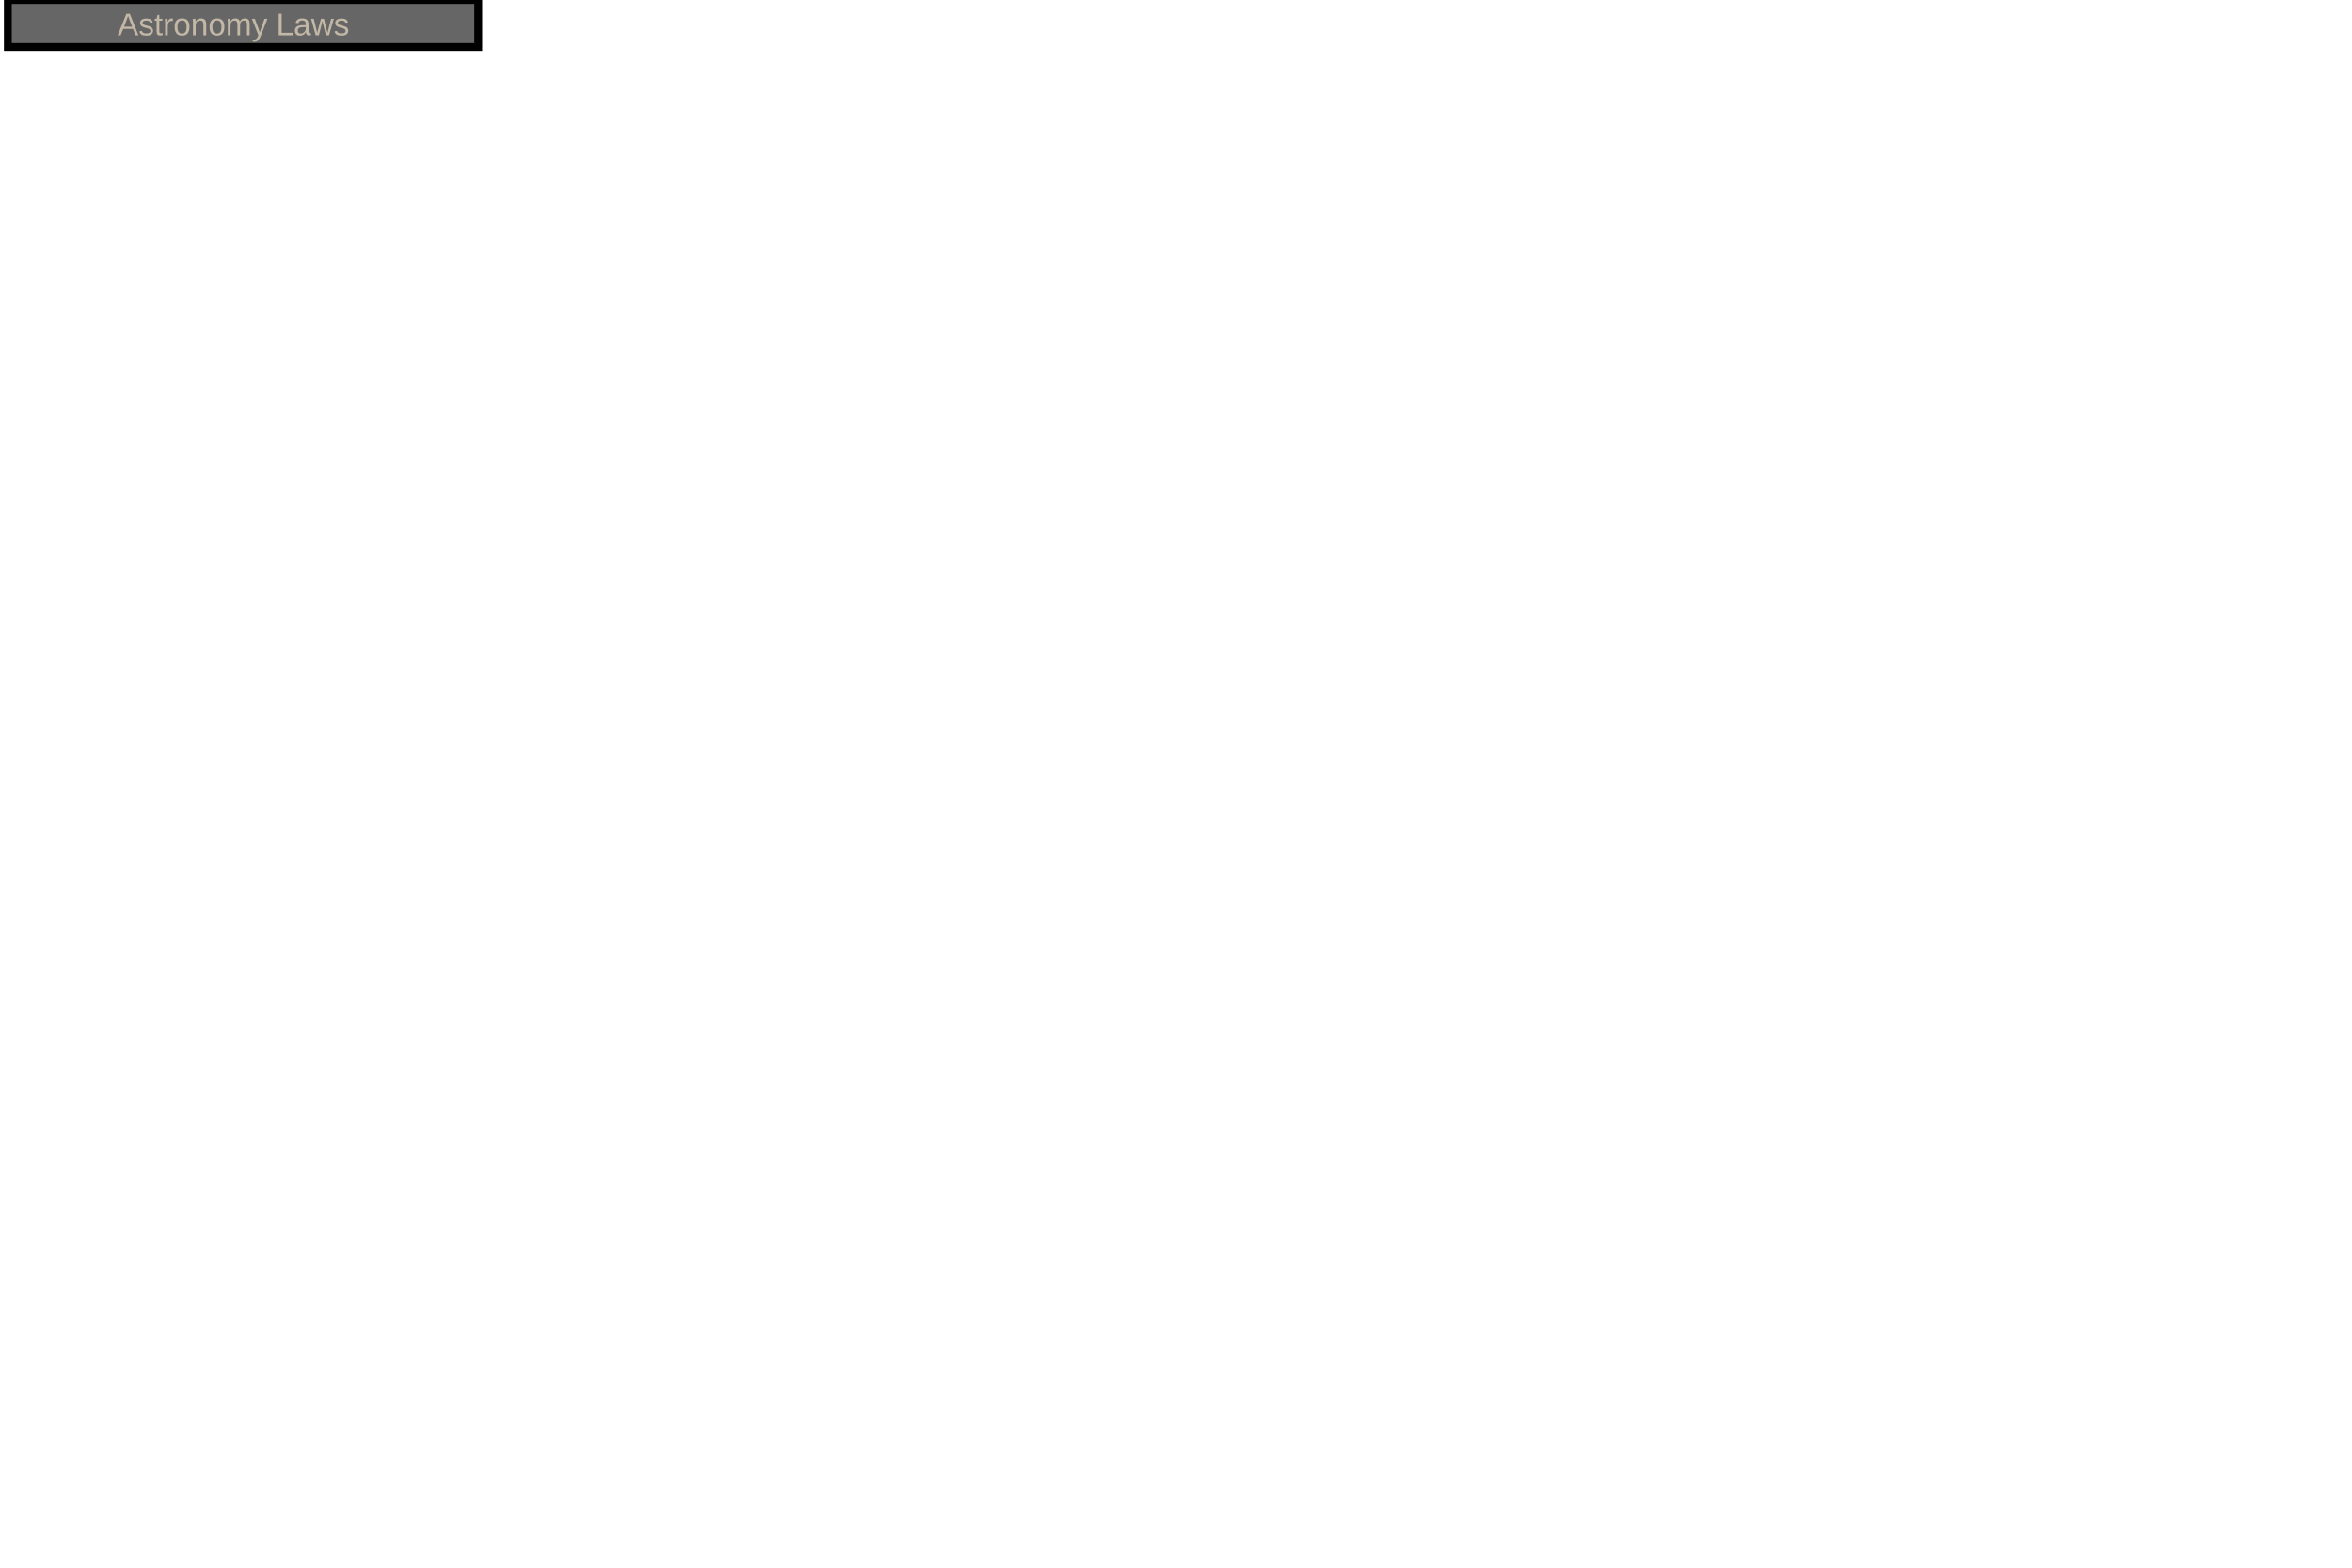
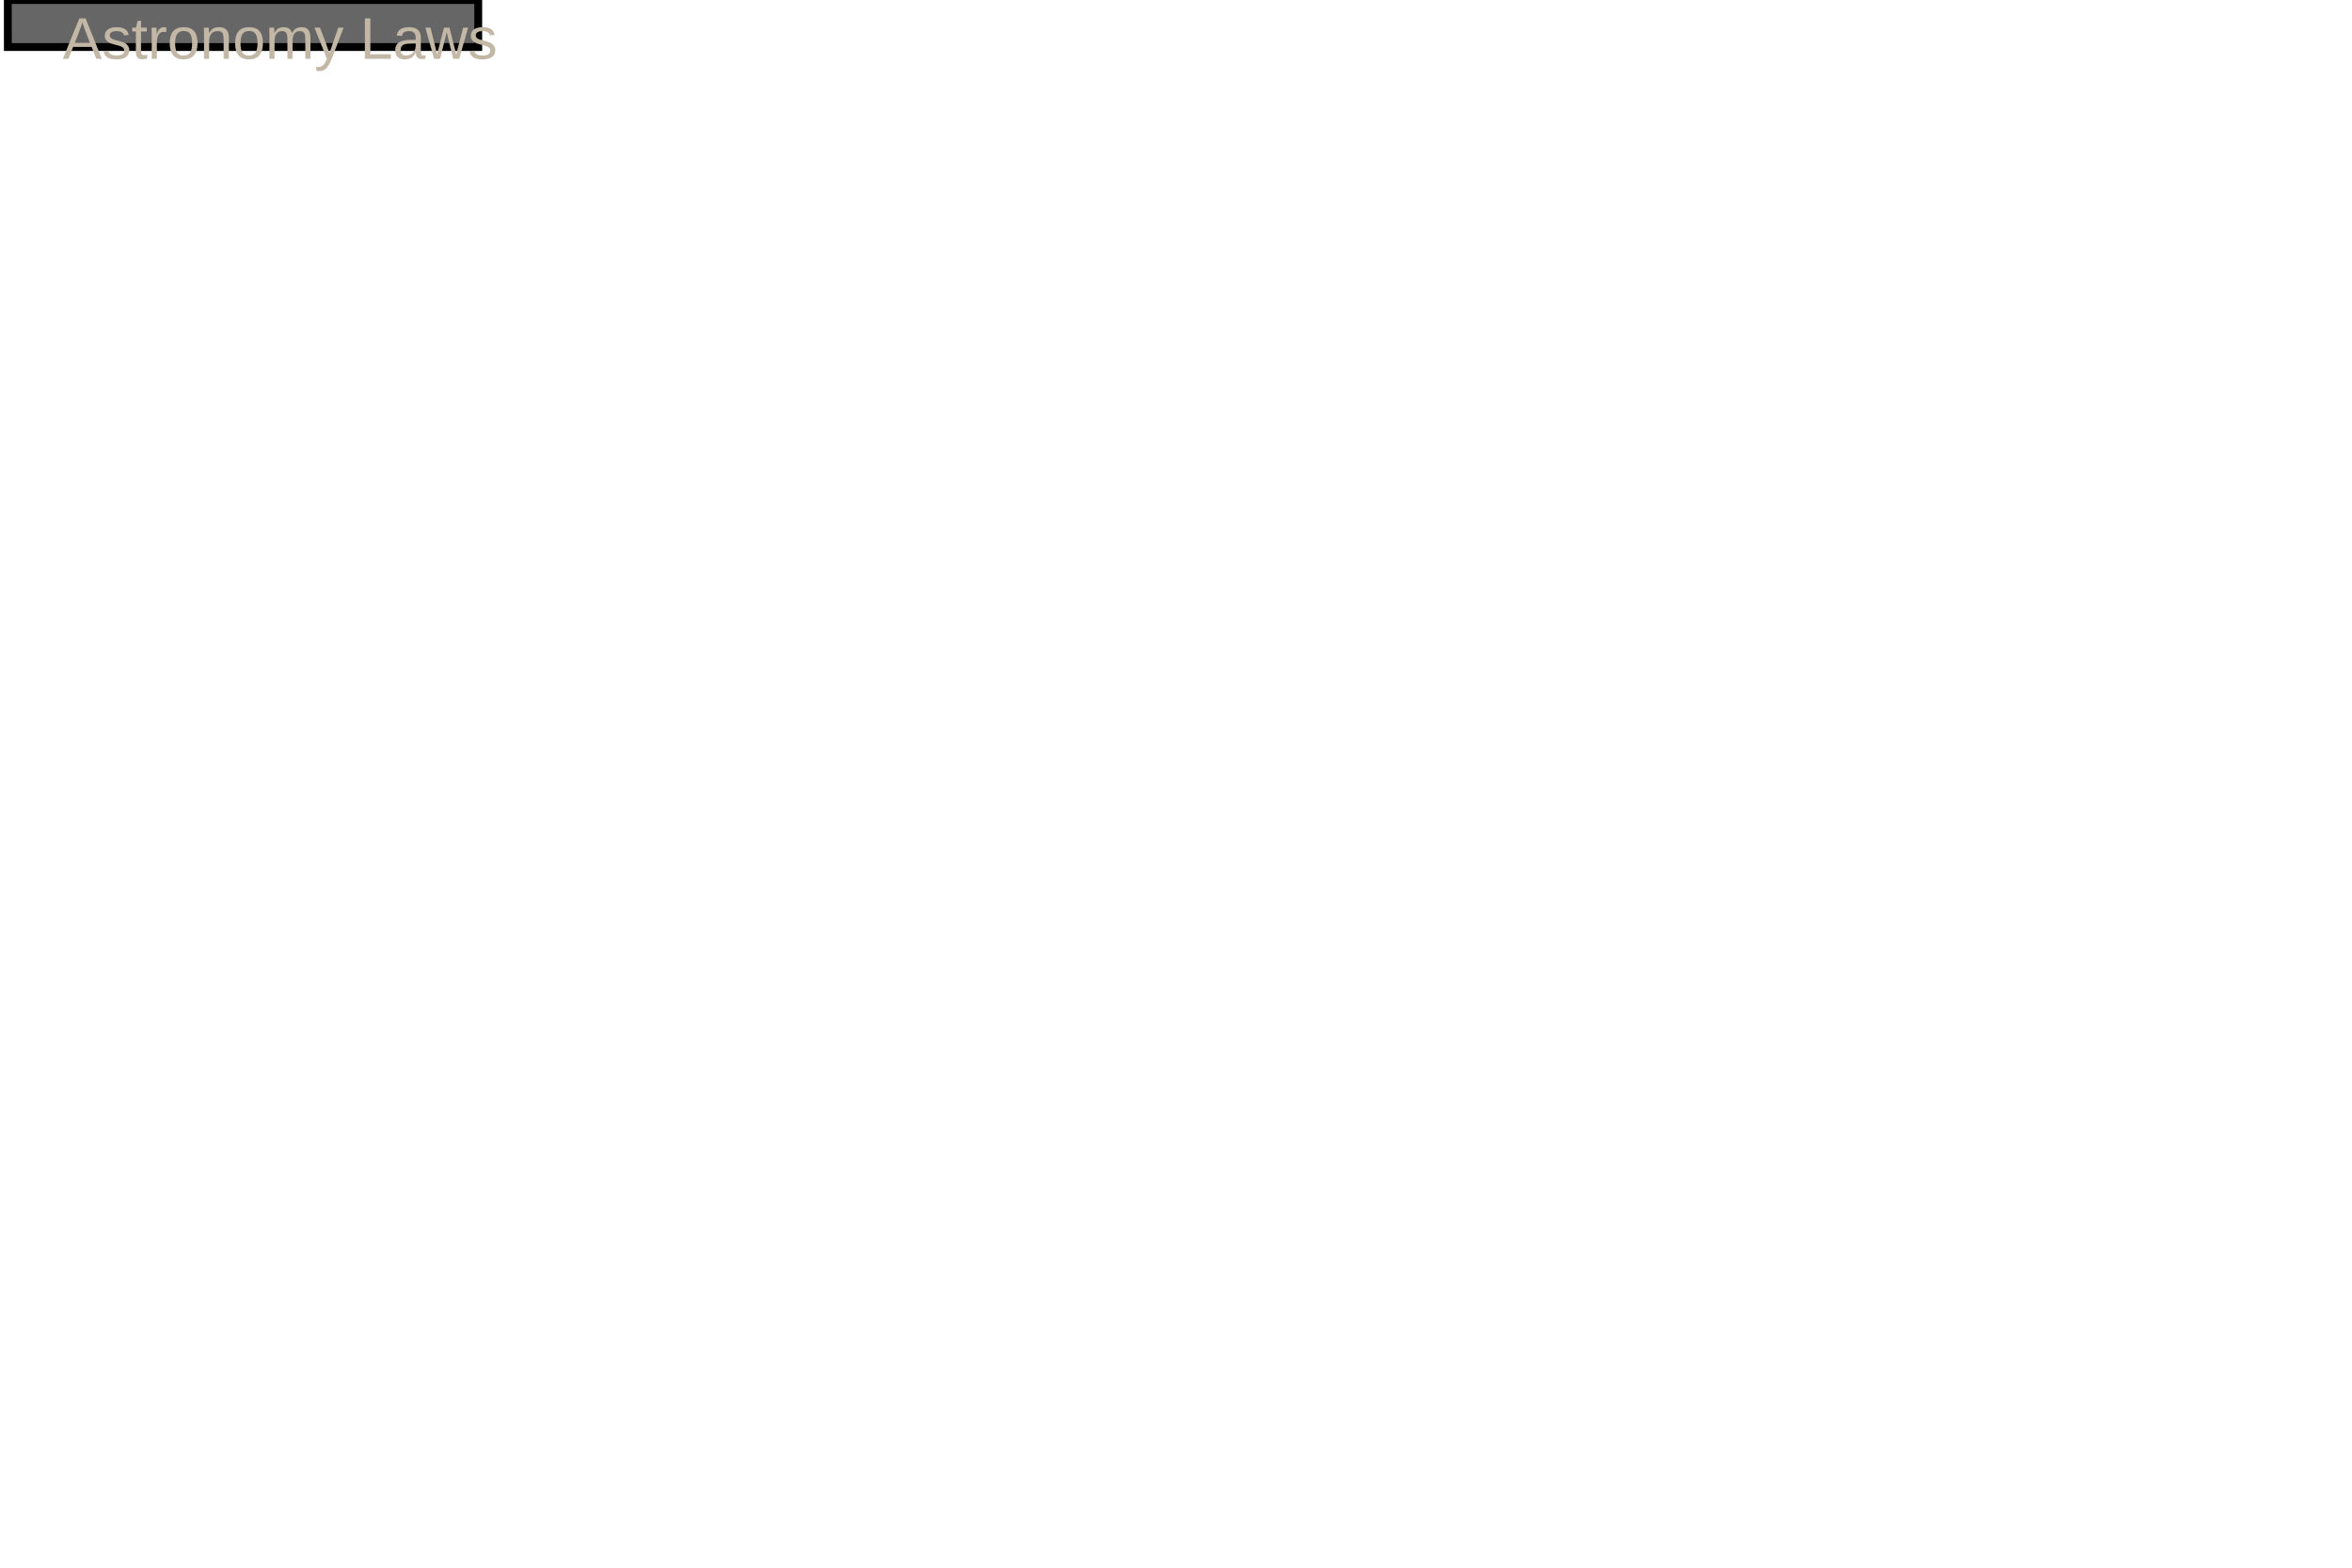
<svg xmlns="http://www.w3.org/2000/svg" version="1.1" viewBox="0 0 300 200">
  <rect width="60" height="6" fill="#666666" style="fill:rgb();stroke-width:1;stroke:rgb(0,0,0)" x="1" />
-   <text fill="#c3b7a6" font-size="4" font-family="Arial" x="15" y="4.5">Astronomy Laws</text>
+   <text fill="#c3b7a6" font-size="7.5" font-family="Arial" x="8" y="7.5">Astronomy Laws</text>
</svg>
